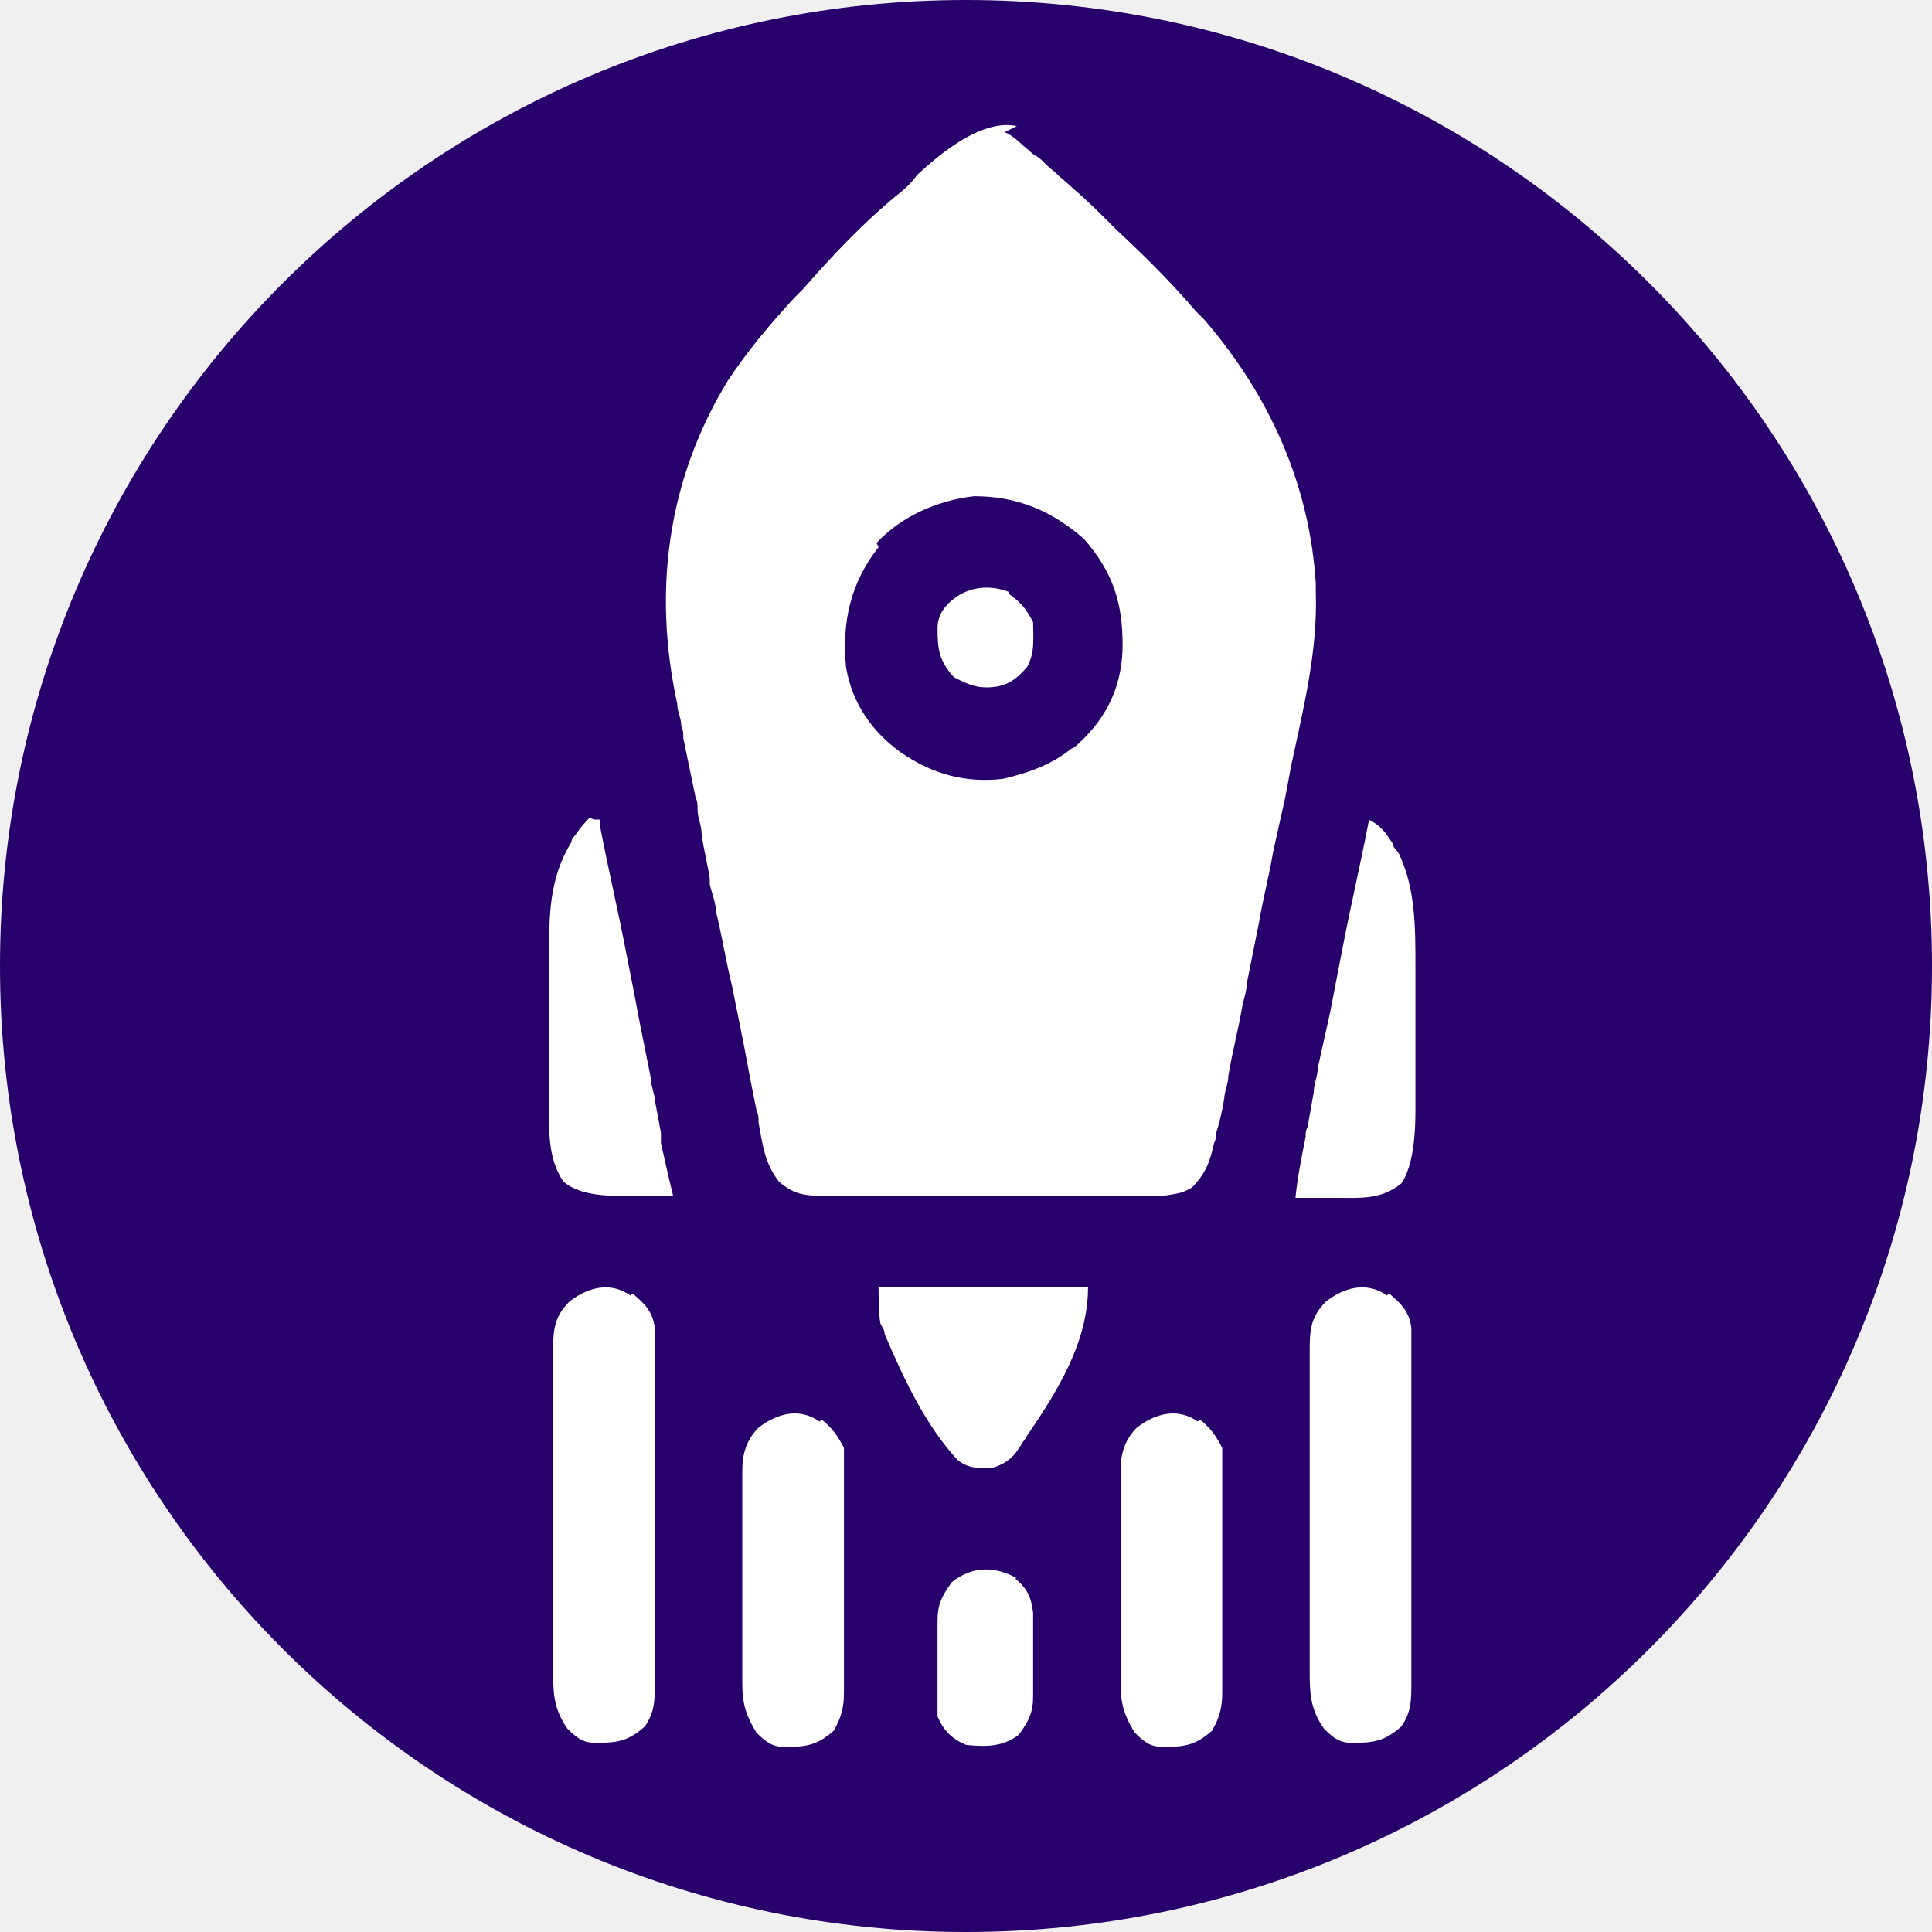
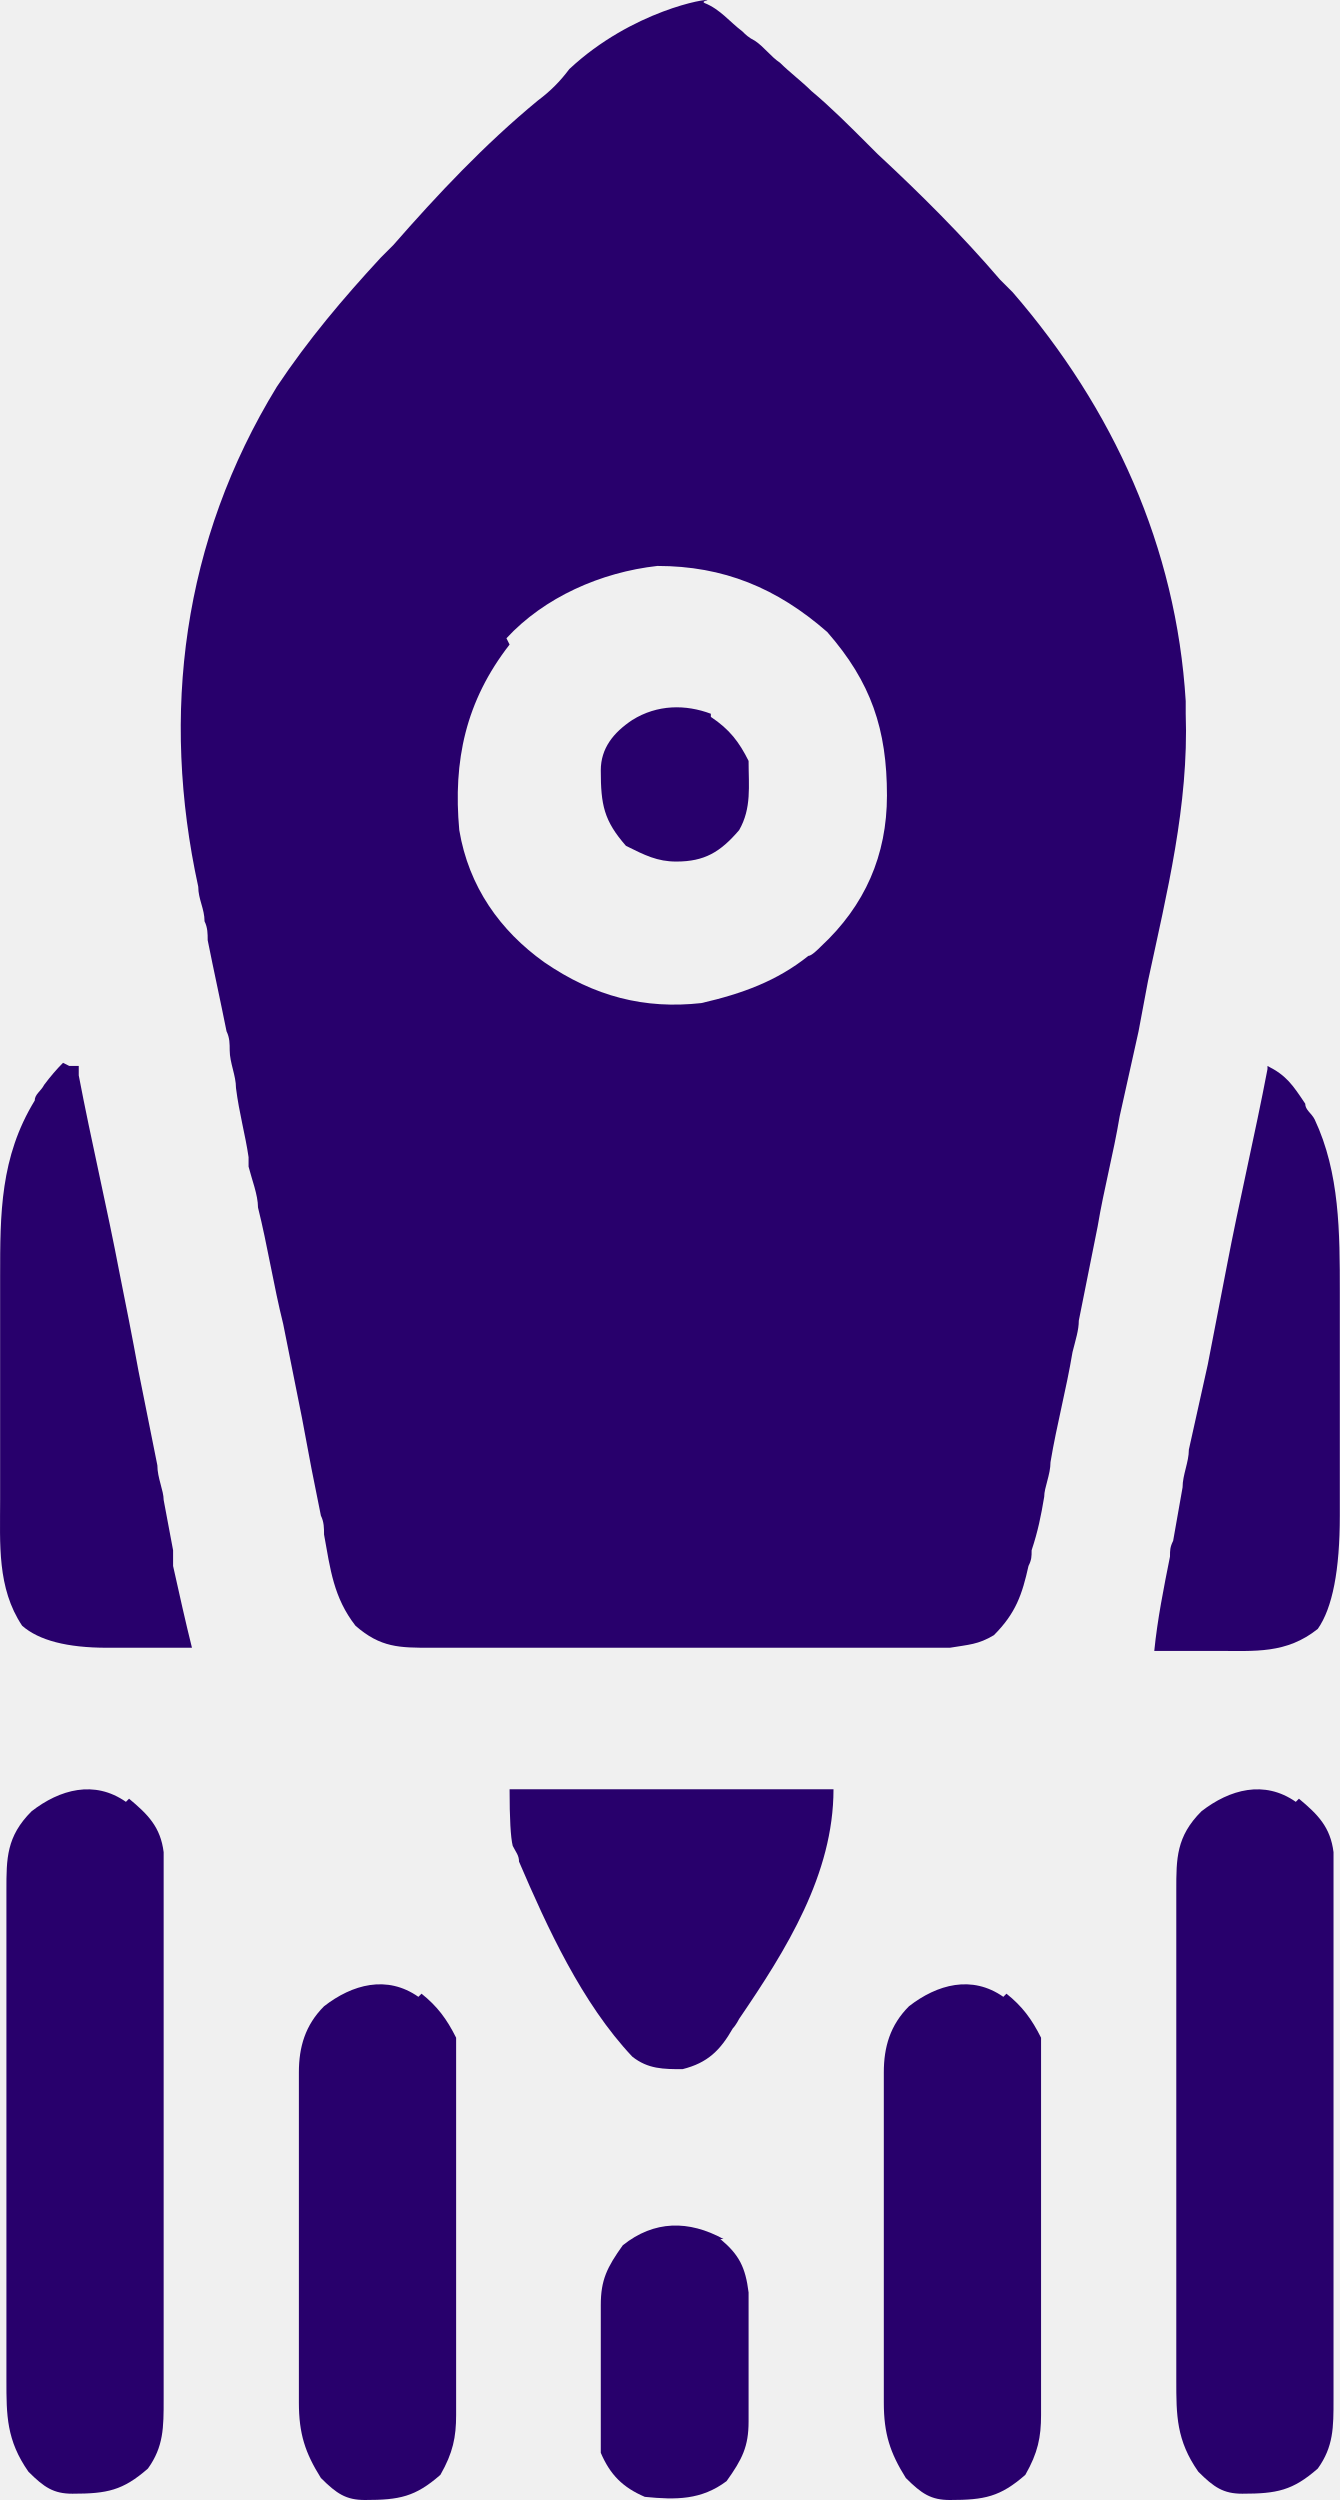
- <svg xmlns="http://www.w3.org/2000/svg" id="Layer_1" data-name="Layer 1" width="95" height="95" viewBox="0 0 95 95">
-   <defs>
-     <style>
-       .cls-1 {
-         fill: #fff;
-       }
- 
-       .cls-2 {
-         fill: #28006c;
-       }
-     </style>
-   </defs>
-   <circle class="cls-2" cx="47.5" cy="47.5" r="47.5" />
-   <g>
-     <path class="cls-1" d="M49.4,6.5c.5,.2,.8,.6,1.2,.9,.1,.1,.2,.2,.4,.3,.3,.2,.5,.5,.8,.7,.3,.3,.7,.6,1,.9,.6,.5,1.2,1.1,1.8,1.7q.2,.2,.3,.3c1.4,1.3,2.7,2.6,3.9,4,.1,.1,.3,.3,.4,.4,3.2,3.7,5.2,8.1,5.5,13q0,.2,0,.4c.1,2.9-.6,5.7-1.2,8.5-.1,.5-.2,1.1-.3,1.6-.2,.9-.4,1.8-.6,2.7-.2,1.2-.5,2.3-.7,3.5-.2,1-.4,2-.6,3,0,.3-.1,.6-.2,1-.2,1.2-.5,2.3-.7,3.5,0,.4-.2,.8-.2,1.1-.1,.6-.2,1.1-.4,1.7,0,.2,0,.3-.1,.5-.2,.9-.4,1.5-1.1,2.2-.5,.3-.8,.3-1.4,.4q-.2,0-.5,0c-.2,0-.3,0-.5,0-.2,0-.4,0-.5,0-.6,0-1.2,0-1.8,0-.2,0-.4,0-.6,0-1.1,0-2.2,0-3.2,0-1,0-2,0-3,0-.9,0-1.7,0-2.6,0-.5,0-1,0-1.6,0-.6,0-1.2,0-1.7,0-.2,0-.3,0-.5,0-1,0-1.6,0-2.4-.7-.7-.9-.8-1.8-1-2.9,0-.2,0-.4-.1-.6-.1-.5-.2-1-.3-1.5-.1-.5-.2-1.1-.3-1.6-.2-1-.4-2-.6-3-.3-1.2-.5-2.5-.8-3.7,0-.4-.2-.9-.3-1.3,0-.1,0-.2,0-.3-.1-.7-.3-1.4-.4-2.2,0-.4-.2-.8-.2-1.2,0-.2,0-.4-.1-.6-.2-1-.4-1.9-.6-2.9,0-.2,0-.4-.1-.6,0-.4-.2-.7-.2-1.1-1.2-5.5-.5-11,2.5-15.9,1-1.5,2.1-2.8,3.3-4.1,.1-.1,.3-.3,.4-.4,1.4-1.6,2.9-3.2,4.6-4.6,.4-.3,.7-.6,1-1q3-2.8,4.9-2.4Zm-6.2,20.4c-1.4,1.8-1.8,3.7-1.6,5.9,.3,1.8,1.3,3.2,2.7,4.2,1.6,1.1,3.2,1.5,5,1.3,1.3-.3,2.4-.7,3.4-1.5,.1,0,.3-.2,.4-.3,1.4-1.3,2.1-2.9,2.1-4.8,0-2.1-.5-3.6-1.9-5.2-1.6-1.4-3.3-2.1-5.4-2.1-1.8,.2-3.6,1-4.8,2.3Z" />
-     <path class="cls-1" d="M68.3,63.6c.6,.5,1,.9,1.1,1.7q0,.2,0,.4c0,.2,0,.3,0,.5,0,.2,0,.3,0,.5q0,.3,0,.6c0,.5,0,1,0,1.5,0,.4,0,.8,0,1.3,0,1,0,2,0,3,0,1,0,2.1,0,3.1,0,.9,0,1.8,0,2.6,0,.5,0,1.1,0,1.6,0,.6,0,1.2,0,1.8q0,.3,0,.5c0,.9,0,1.5-.5,2.2-.8,.7-1.3,.8-2.4,.8-.6,0-.9-.2-1.4-.7-.7-1-.7-1.8-.7-2.9,0-.2,0-.4,0-.6,0-.5,0-1,0-1.5,0-.5,0-1,0-1.6,0-.9,0-1.8,0-2.6,0-1,0-2,0-3,0-1,0-2,0-2.9,0-.4,0-.8,0-1.2,0-.6,0-1.2,0-1.7,0-.2,0-.3,0-.5,0-1,0-1.7,.8-2.5,.9-.7,2-1,3-.3Z" />
-     <path class="cls-1" d="M31.1,63.6c.6,.5,1,.9,1.1,1.7q0,.2,0,.4c0,.2,0,.3,0,.5,0,.2,0,.3,0,.5q0,.3,0,.6c0,.5,0,1,0,1.5,0,.4,0,.8,0,1.3,0,1,0,2,0,3,0,1,0,2.1,0,3.1,0,.9,0,1.8,0,2.6,0,.5,0,1.1,0,1.6,0,.6,0,1.2,0,1.8q0,.3,0,.5c0,.9,0,1.5-.5,2.2-.8,.7-1.3,.8-2.4,.8-.6,0-.9-.2-1.4-.7-.7-1-.7-1.8-.7-2.9,0-.2,0-.4,0-.6,0-.5,0-1,0-1.5,0-.5,0-1,0-1.6,0-.9,0-1.8,0-2.6,0-1,0-2,0-3,0-1,0-2,0-2.9,0-.4,0-.8,0-1.2,0-.6,0-1.2,0-1.7,0-.2,0-.3,0-.5,0-1,0-1.7,.8-2.5,.9-.7,2-1,3-.3Z" />
-     <path class="cls-1" d="M59,69.8c.5,.4,.8,.8,1.1,1.4,0,.4,0,.8,0,1.2q0,.2,0,.4c0,.4,0,.8,0,1.2,0,.3,0,.6,0,.9,0,.6,0,1.2,0,1.8,0,.8,0,1.5,0,2.3,0,.6,0,1.2,0,1.8,0,.3,0,.6,0,.8,0,.4,0,.8,0,1.2q0,.2,0,.4c0,.7-.1,1.2-.5,1.9-.8,.7-1.3,.8-2.4,.8-.6,0-.9-.2-1.4-.7-.5-.8-.7-1.4-.7-2.4,0-.1,0-.2,0-.4,0-.4,0-.8,0-1.2,0-.3,0-.6,0-.8,0-.6,0-1.2,0-1.8,0-.8,0-1.5,0-2.3,0-.6,0-1.2,0-1.7,0-.3,0-.6,0-.8,0-.4,0-.8,0-1.2,0-.1,0-.2,0-.3,0-.8,.2-1.5,.8-2.1,.9-.7,2-1,3-.3Z" />
-     <path class="cls-1" d="M40.4,69.8c.5,.4,.8,.8,1.1,1.4,0,.4,0,.8,0,1.2q0,.2,0,.4c0,.4,0,.8,0,1.2,0,.3,0,.6,0,.9,0,.6,0,1.2,0,1.8,0,.8,0,1.5,0,2.3,0,.6,0,1.2,0,1.8,0,.3,0,.6,0,.8,0,.4,0,.8,0,1.2q0,.2,0,.4c0,.7-.1,1.2-.5,1.9-.8,.7-1.3,.8-2.4,.8-.6,0-.9-.2-1.4-.7-.5-.8-.7-1.4-.7-2.4,0-.1,0-.2,0-.4,0-.4,0-.8,0-1.2,0-.3,0-.6,0-.8,0-.6,0-1.2,0-1.8,0-.8,0-1.5,0-2.3,0-.6,0-1.2,0-1.7,0-.3,0-.6,0-.8,0-.4,0-.8,0-1.2,0-.1,0-.2,0-.3,0-.8,.2-1.5,.8-2.1,.9-.7,2-1,3-.3Z" />
-     <path class="cls-1" d="M29.2,40.3h.3c0,0,0,.2,0,.3,.4,2.1,.9,4.2,1.3,6.3,.2,1,.4,2,.6,3.1,.2,1,.4,2,.6,3,0,.4,.2,.8,.2,1.1,.1,.5,.2,1.1,.3,1.6,0,.2,0,.3,0,.5,.2,.9,.4,1.8,.6,2.6-.7,0-1.4,0-2.1,0-.2,0-.4,0-.6,0q-1.9,0-2.7-.7c-.8-1.2-.7-2.6-.7-4,0-.3,0-.5,0-.8,0-.6,0-1.1,0-1.7,0-.7,0-1.4,0-2.1,0-.6,0-1.1,0-1.7,0-.3,0-.5,0-.8,0-2,0-3.8,1.1-5.6,0-.2,.2-.3,.3-.5q.3-.4,.6-.7Z" />
-     <path class="cls-1" d="M67.3,40.3c.6,.3,.8,.6,1.2,1.2,0,.2,.2,.3,.3,.5,.8,1.7,.8,3.6,.8,5.5,0,.3,0,.5,0,.8,0,.6,0,1.1,0,1.7,0,.7,0,1.4,0,2.1,0,.6,0,1.1,0,1.7,0,.3,0,.5,0,.8q0,2.6-.7,3.6c-1,.8-2,.7-3.2,.7-.2,0-.4,0-.6,0-.5,0-1,0-1.4,0,.1-1,.3-2,.5-3,0-.2,0-.3,.1-.5,.1-.6,.2-1.1,.3-1.7,0-.4,.2-.8,.2-1.2,.2-.9,.4-1.8,.6-2.7,.2-1,.4-2.1,.6-3.1,.4-2.1,.9-4.2,1.3-6.3Z" />
-     <path class="cls-1" d="M43.3,63.3h10.2c0,2.7-1.5,5.1-3,7.3,0,0-.1,.2-.2,.3-.4,.7-.8,1.1-1.6,1.3-.6,0-1.1,0-1.6-.4-1.6-1.7-2.7-4.1-3.6-6.2,0-.2-.1-.3-.2-.5q-.1-.4-.1-1.8Z" />
-     <path class="cls-1" d="M49.9,77.6c.6,.5,.8,.9,.9,1.7,0,.2,0,.5,0,.7,0,.1,0,.2,0,.4,0,.3,0,.5,0,.8,0,.4,0,.8,0,1.2,0,.2,0,.5,0,.7q0,.2,0,.3c0,.8-.2,1.2-.7,1.9-.8,.6-1.6,.6-2.6,.5-.7-.3-1.1-.7-1.4-1.4,0-.4,0-.8,0-1.3,0-.1,0-.2,0-.4,0-.3,0-.5,0-.8,0-.4,0-.8,0-1.2,0-.2,0-.5,0-.7,0-.1,0-.2,0-.3,0-.8,.2-1.2,.7-1.9,1-.8,2.1-.8,3.2-.2Z" />
-     <path class="cls-1" d="M49.6,29.2c.6,.4,.9,.8,1.2,1.4,0,.8,.1,1.5-.3,2.2-.6,.7-1.1,1-2,1-.6,0-1-.2-1.6-.5-.7-.8-.8-1.3-.8-2.4,0-.7,.4-1.2,1-1.6,.8-.5,1.7-.5,2.5-.2Z" />
-   </g>
+ <svg xmlns="http://www.w3.org/2000/svg" id="a" width="42.604" height="79.496" viewBox="0 0 42.604 79.496">
+   <path d="M22.404.096c.5.2.8.6,1.2.9.1.1.2.2.4.3.3.2.5.5.8.7.3.3.7.6,1,.9.6.5,1.2,1.1,1.8,1.7.133.133.233.233.3.3,1.4,1.3,2.7,2.6,3.9,4,.1.1.3.3.4.4,3.2,3.7,5.2,8.1,5.5,13v.4c.1,2.9-.6,5.7-1.2,8.5-.1.5-.2,1.1-.3,1.6-.2.9-.4,1.8-.6,2.7-.2,1.2-.5,2.3-.7,3.5-.2,1-.4,2-.6,3,0,.3-.1.6-.2,1-.2,1.2-.5,2.3-.7,3.5,0,.4-.2.8-.2,1.1-.1.6-.2,1.1-.4,1.7,0,.2,0,.3-.1.5-.2.9-.4,1.5-1.1,2.2-.5.3-.8.3-1.4.4H13.704c-1,0-1.6,0-2.4-.7-.7-.9-.8-1.8-1-2.9,0-.2,0-.4-.1-.6-.1-.5-.2-1-.3-1.5s-.2-1.1-.3-1.6c-.2-1-.4-2-.6-3-.3-1.2-.5-2.5-.8-3.7,0-.4-.2-.9-.3-1.3v-.3c-.1-.7-.3-1.4-.4-2.2,0-.4-.2-.8-.2-1.2,0-.2,0-.4-.1-.6-.2-1-.4-1.9-.6-2.9,0-.2,0-.4-.1-.6,0-.4-.2-.7-.2-1.1-1.2-5.5-.5-11,2.5-15.9,1-1.5,2.1-2.8,3.3-4.1.1-.1.3-.3.4-.4,1.4-1.6,2.9-3.2,4.6-4.6.4-.3.7-.6,1-1C20.104.329,22.554-.072,22.49.01c-.197.042-.086.086-.086.086ZM16.204,20.496c-1.4,1.8-1.8,3.7-1.6,5.9.3,1.8,1.3,3.2,2.7,4.2,1.6,1.1,3.2,1.5,5,1.3,1.3-.3,2.4-.7,3.4-1.5.1,0,.3-.2.4-.3,1.4-1.3,2.1-2.9,2.1-4.8,0-2.1-.5-3.6-1.9-5.2-1.6-1.4-3.3-2.1-5.4-2.1-1.8.2-3.6,1-4.8,2.3l.1.2Z" fill="#28006c" />
+   <path d="M41.304,57.196c.6.5,1,.9,1.1,1.7v17.4c0,.9,0,1.5-.5,2.2-.8.7-1.3.8-2.4.8-.6,0-.9-.2-1.4-.7-.7-1-.7-1.8-.7-2.9v-15.6c0-1,0-1.7.8-2.5.9-.7,2-1,3-.3l.1-.1Z" fill="#28006c" />
+   <path d="M4.104,57.196c.6.5,1,.9,1.1,1.7v17.4c0,.9,0,1.5-.5,2.2-.8.7-1.3.8-2.4.8-.6,0-.9-.2-1.4-.7-.7-1-.7-1.8-.7-2.9v-15.6c0-1,0-1.7.8-2.5.9-.7,2-1,3-.3l.1-.1Z" fill="#28006c" />
+   <path d="M32.004,63.396c.5.4.8.8,1.1,1.4v1.2c0,.133,0,.267,0,.4v10c0,.133,0,.267,0,.4,0,.7-.1,1.2-.5,1.9-.8.7-1.3.8-2.4.8-.6,0-.9-.2-1.4-.7-.5-.8-.7-1.4-.7-2.4v-10.5c0-.8.2-1.5.8-2.1.9-.7,2-1,3-.3l.1-.1Z" fill="#28006c" />
+   <path d="M13.404,63.396c.5.4.8.8,1.1,1.4v12c0,.7-.1,1.2-.5,1.9-.8.7-1.3.8-2.4.8-.6,0-.9-.2-1.4-.7-.5-.8-.7-1.4-.7-2.4v-10.5c0-.8.2-1.5.8-2.1.9-.7,2-1,3-.3l.1-.1Z" fill="#28006c" />
+   <path d="M2.204,33.896h.3v.3c.4,2.1.9,4.2,1.3,6.3.2,1,.4,2,.6,3.1.2,1,.4,2,.6,3,0,.4.2.8.2,1.1.1.5.2,1.1.3,1.6v.5c.2.9.4,1.8.6,2.6h-2.7c-1.267,0-2.167-.233-2.7-.7C-.096,50.496.004,49.096.004,47.696v-7.1C.004,38.596.004,36.796,1.104,34.996c0-.2.2-.3.3-.5.2-.267.4-.5.6-.7l.2.1Z" fill="#28006c" />
+   <path d="M40.304,33.896c.6.3.8.6,1.2,1.2,0,.2.2.3.3.5.8,1.7.8,3.6.8,5.5v7.1c0,1.733-.233,2.933-.7,3.6-1,.8-2,.7-3.2.7h-2c.1-1,.3-2,.5-3,0-.2,0-.3.1-.5.1-.6.2-1.1.3-1.7,0-.4.2-.8.2-1.2.2-.9.4-1.8.6-2.7.2-1,.4-2.1.6-3.1.4-2.1.9-4.2,1.3-6.3v-.1Z" fill="#28006c" />
+   <path d="M16.304,56.896h10.2c0,2.7-1.5,5.1-3,7.3,0,0-.1.2-.2.3-.4.7-.8,1.1-1.6,1.3-.6,0-1.1,0-1.6-.4-1.6-1.7-2.7-4.1-3.6-6.2,0-.2-.1-.3-.2-.5-.067-.267-.1-.867-.1-1.8h.1Z" fill="#28006c" />
+   <path d="M22.904,71.196c.6.5.8.9.9,1.7v4.1c0,.8-.2,1.2-.7,1.9-.8.6-1.6.6-2.6.5-.7-.3-1.1-.7-1.4-1.4v-4.7c0-.8.2-1.2.7-1.9,1-.8,2.1-.8,3.2-.2h-.1Z" fill="#28006c" />
+   <path d="M22.604,22.796c.6.4.9.8,1.2,1.4,0,.8.1,1.5-.3,2.2-.6.7-1.1,1-2,1-.6,0-1-.2-1.6-.5-.7-.8-.8-1.3-.8-2.4,0-.7.4-1.2,1-1.6.8-.5,1.7-.5,2.5-.2v.1Z" fill="#28006c" />
</svg>
